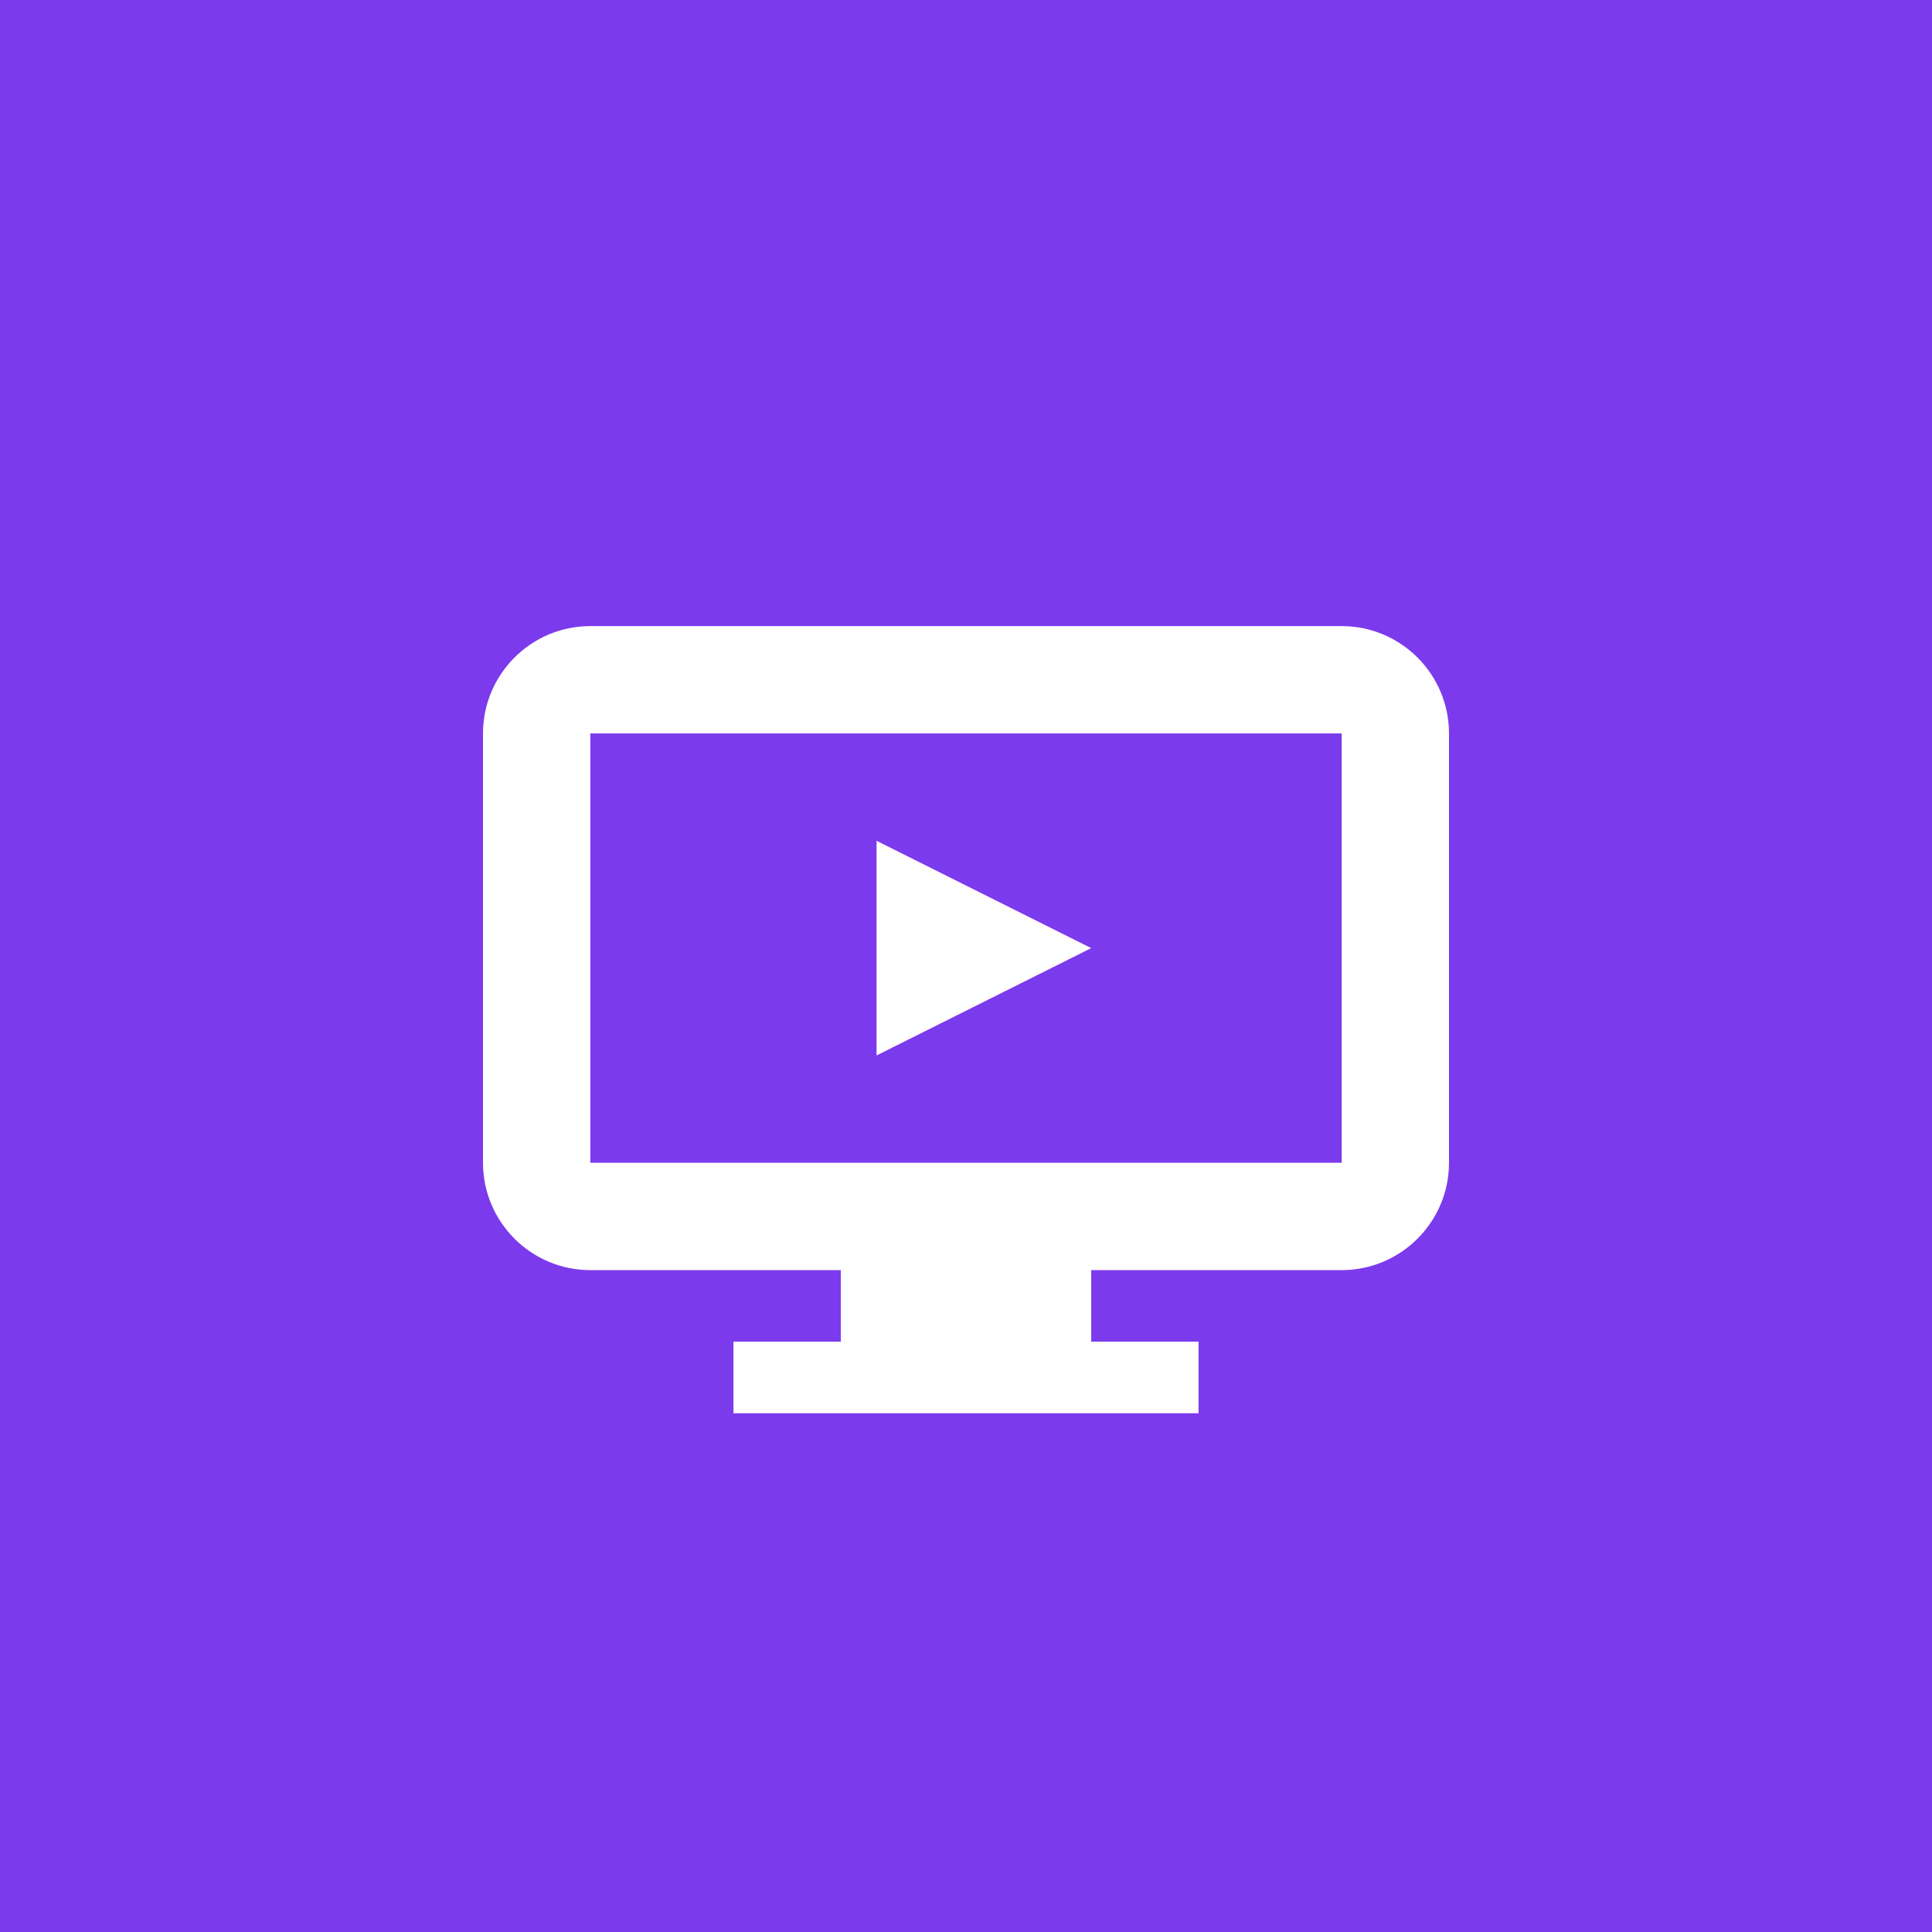
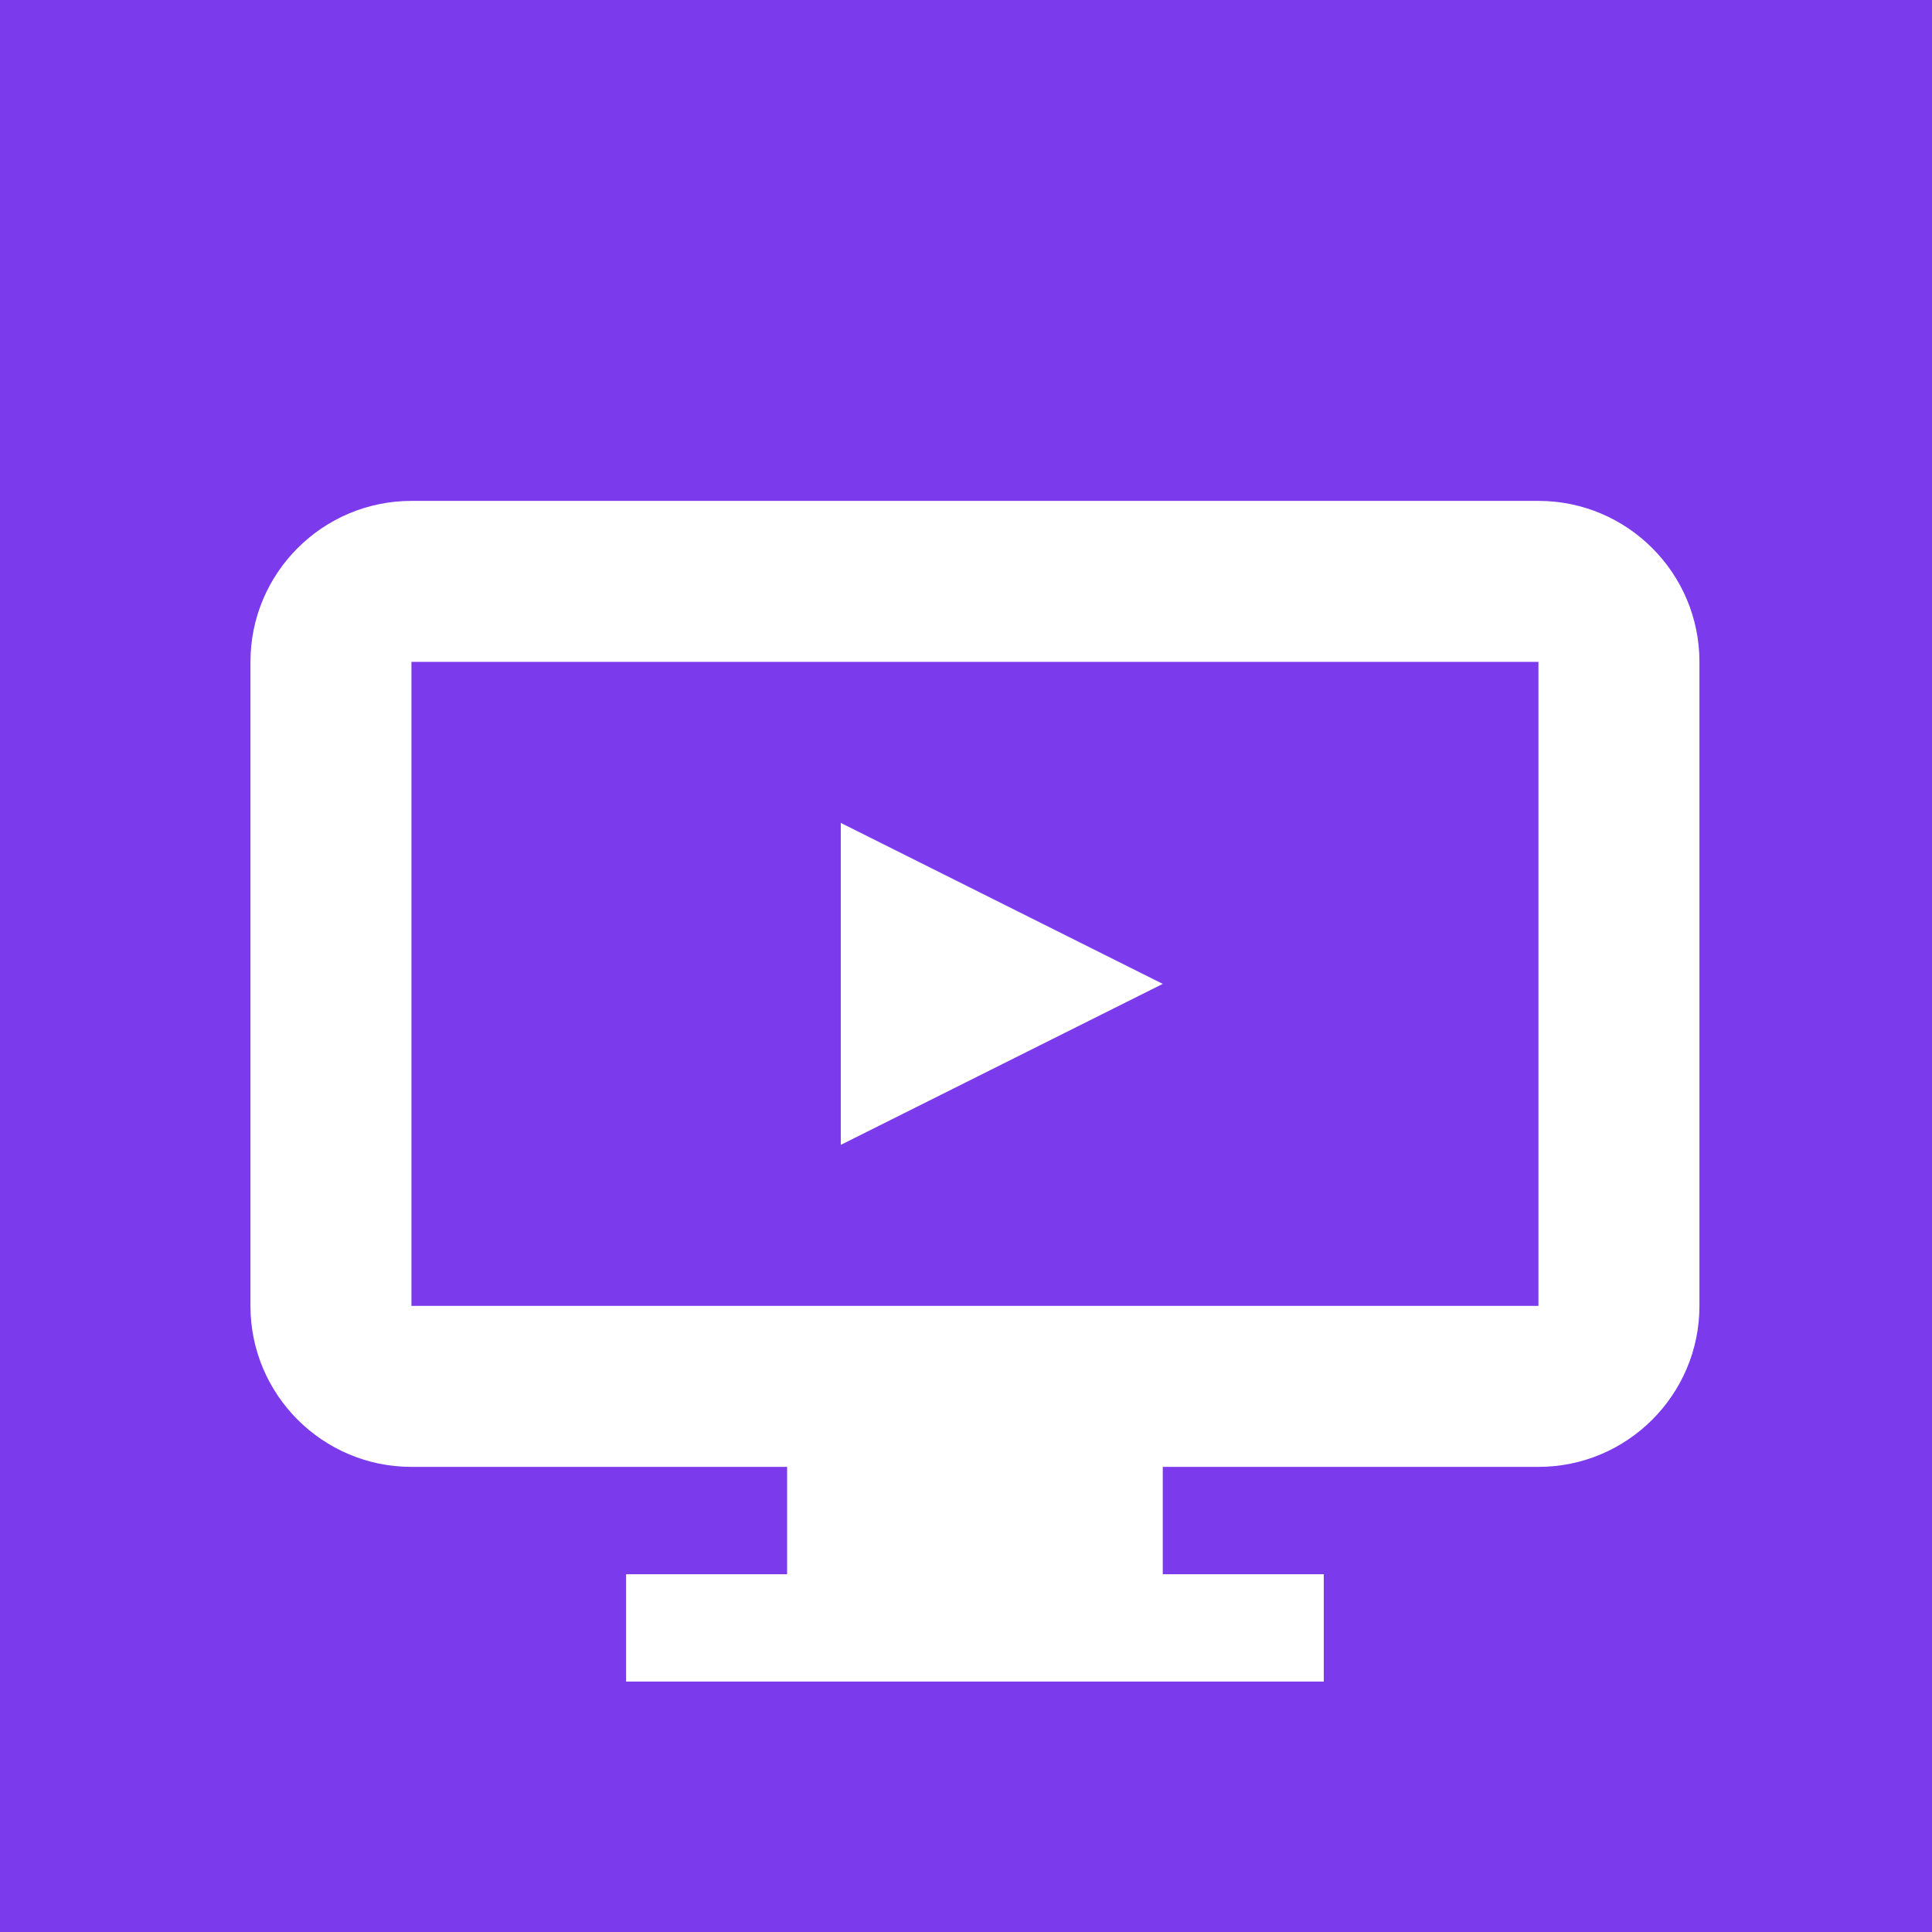
<svg xmlns="http://www.w3.org/2000/svg" width="512" height="512" viewBox="0 0 108 108">
  <rect width="108" height="108" fill="#7C3AED" />
-   <g transform="translate(27, 27)">
+   <g transform="translate(14, 16) scale(1.5)">
    <path fill="#FFFFFF" d="M48,8H6C2.69,8 0,10.69 0,14V38C0,41.31 2.69,44 6,44H20V48H14V52H40V48H34V44H48C51.31,44 54,41.31 54,38V14C54,10.69 51.31,8 48,8ZM48,38H6V14H48V38Z" />
    <path fill="#FFFFFF" d="M22,20L22,32L34,26Z" />
  </g>
</svg>
